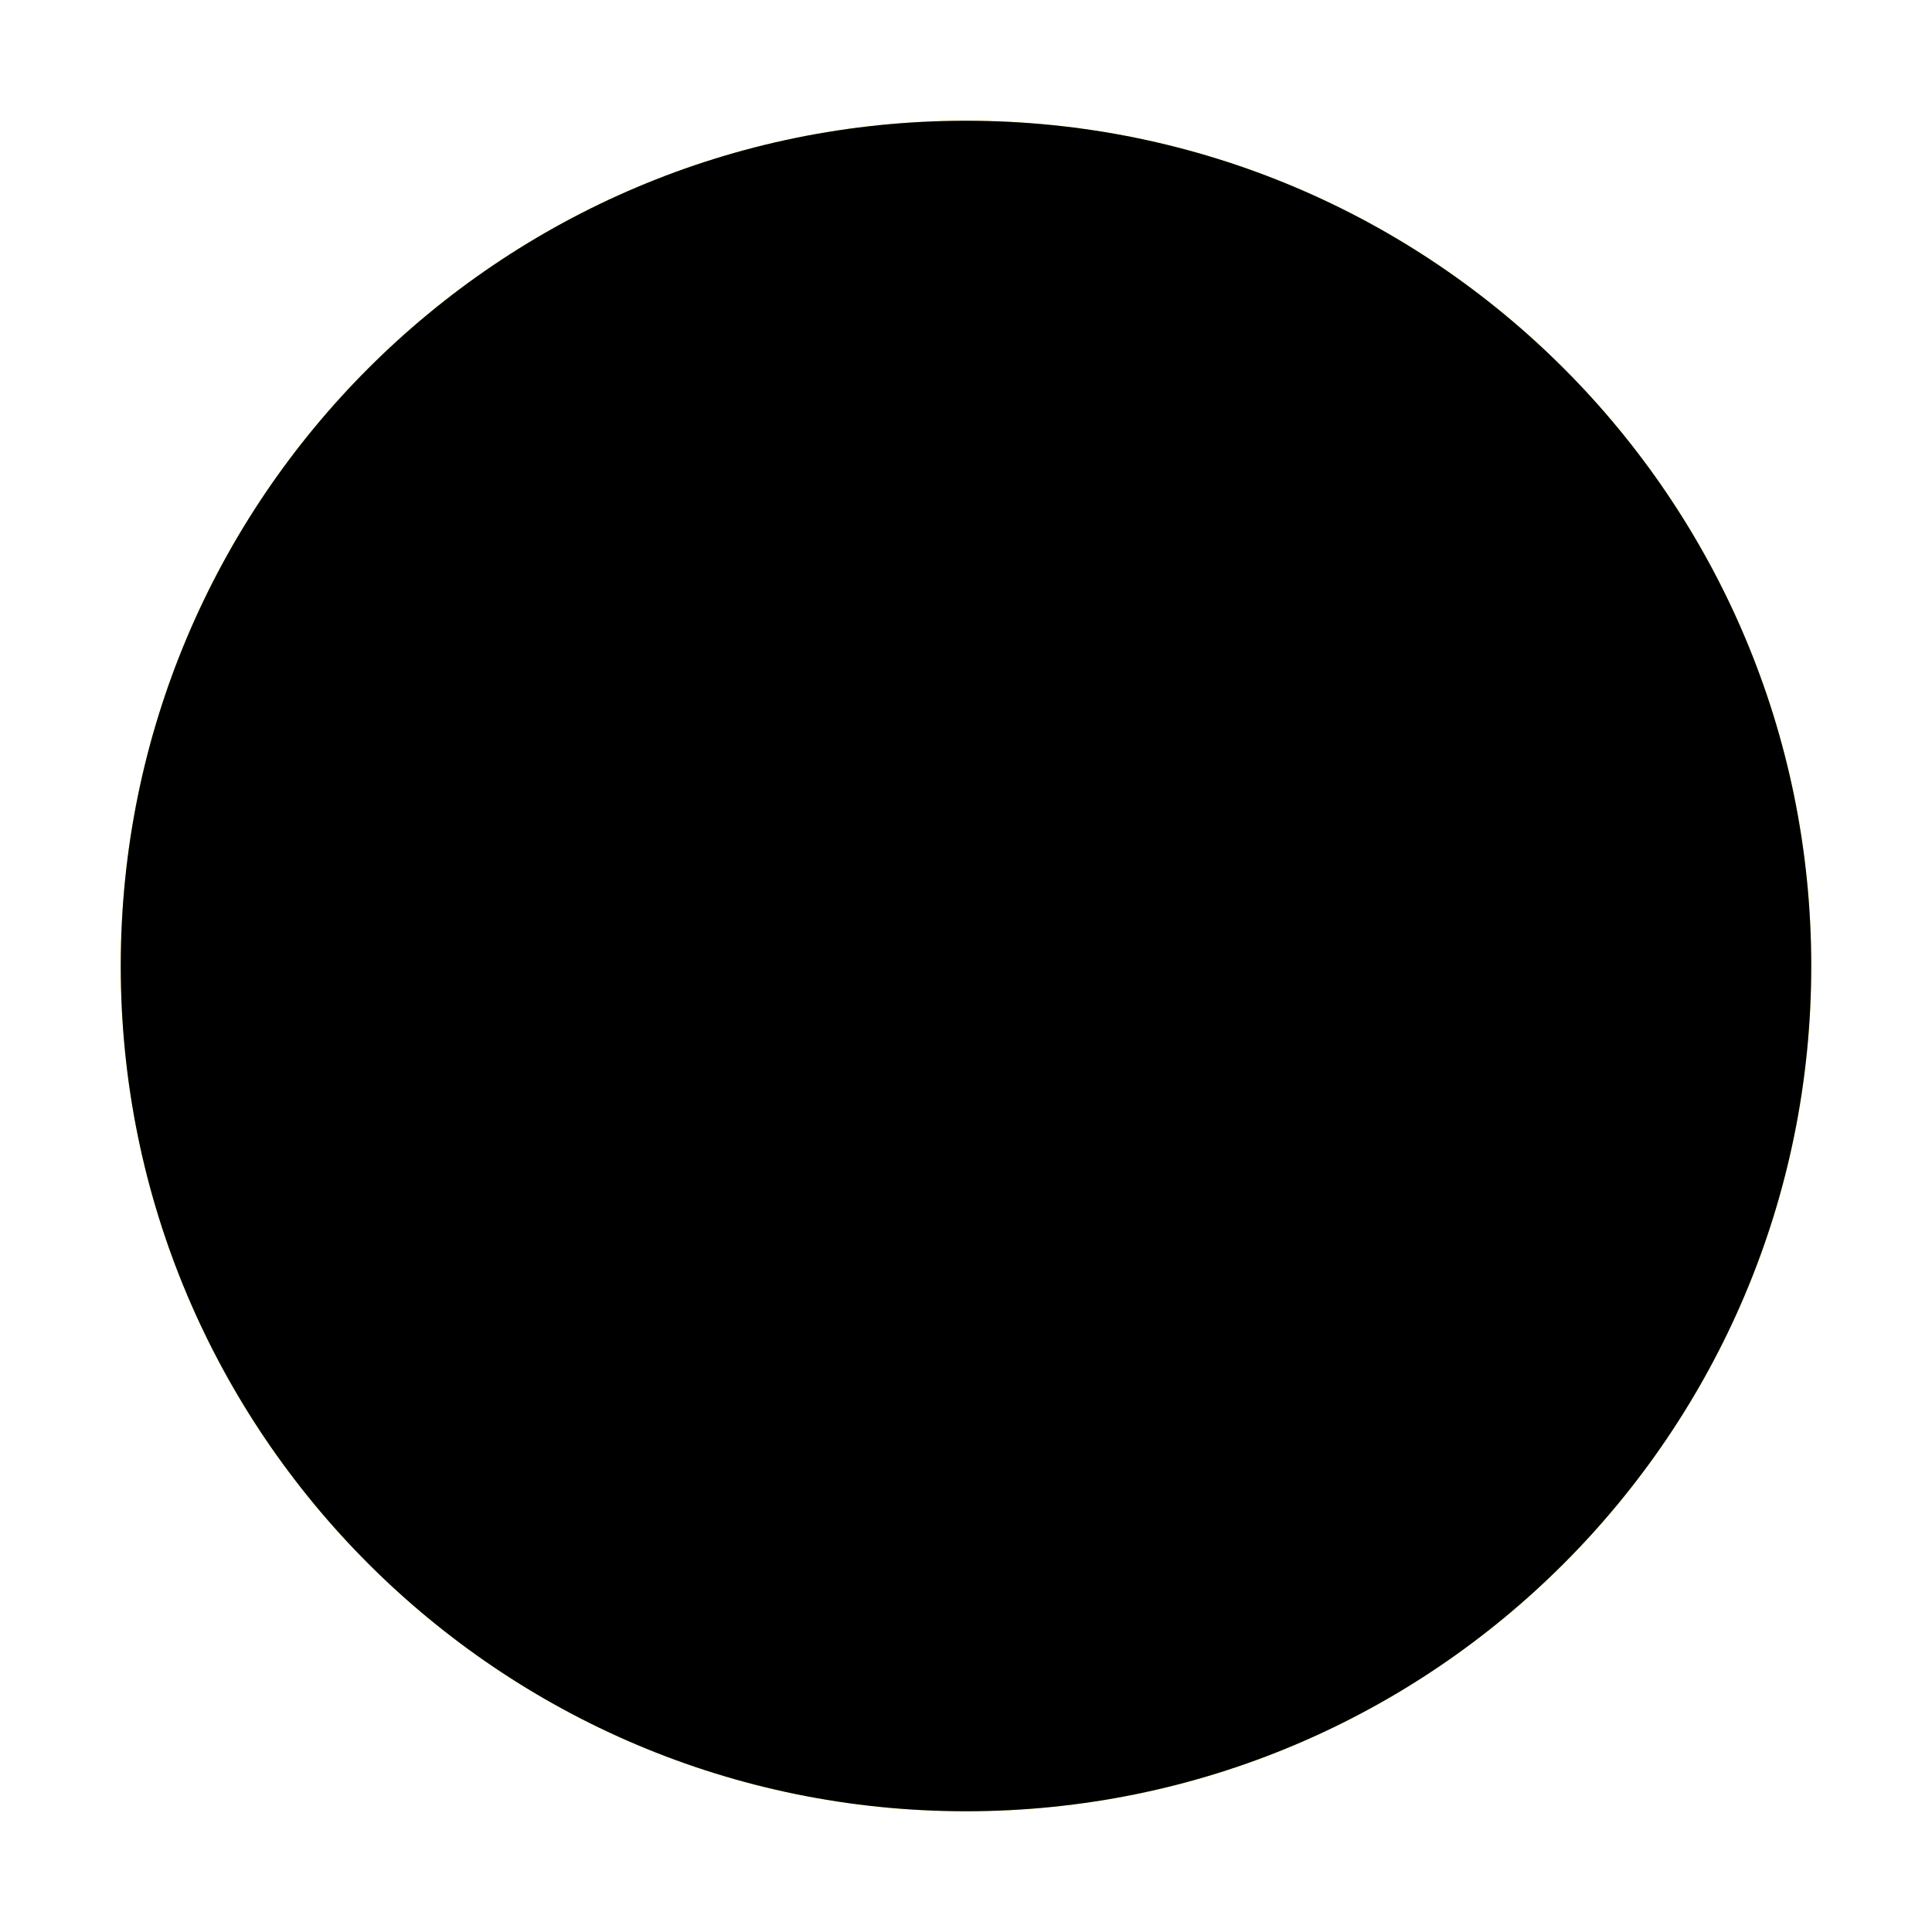
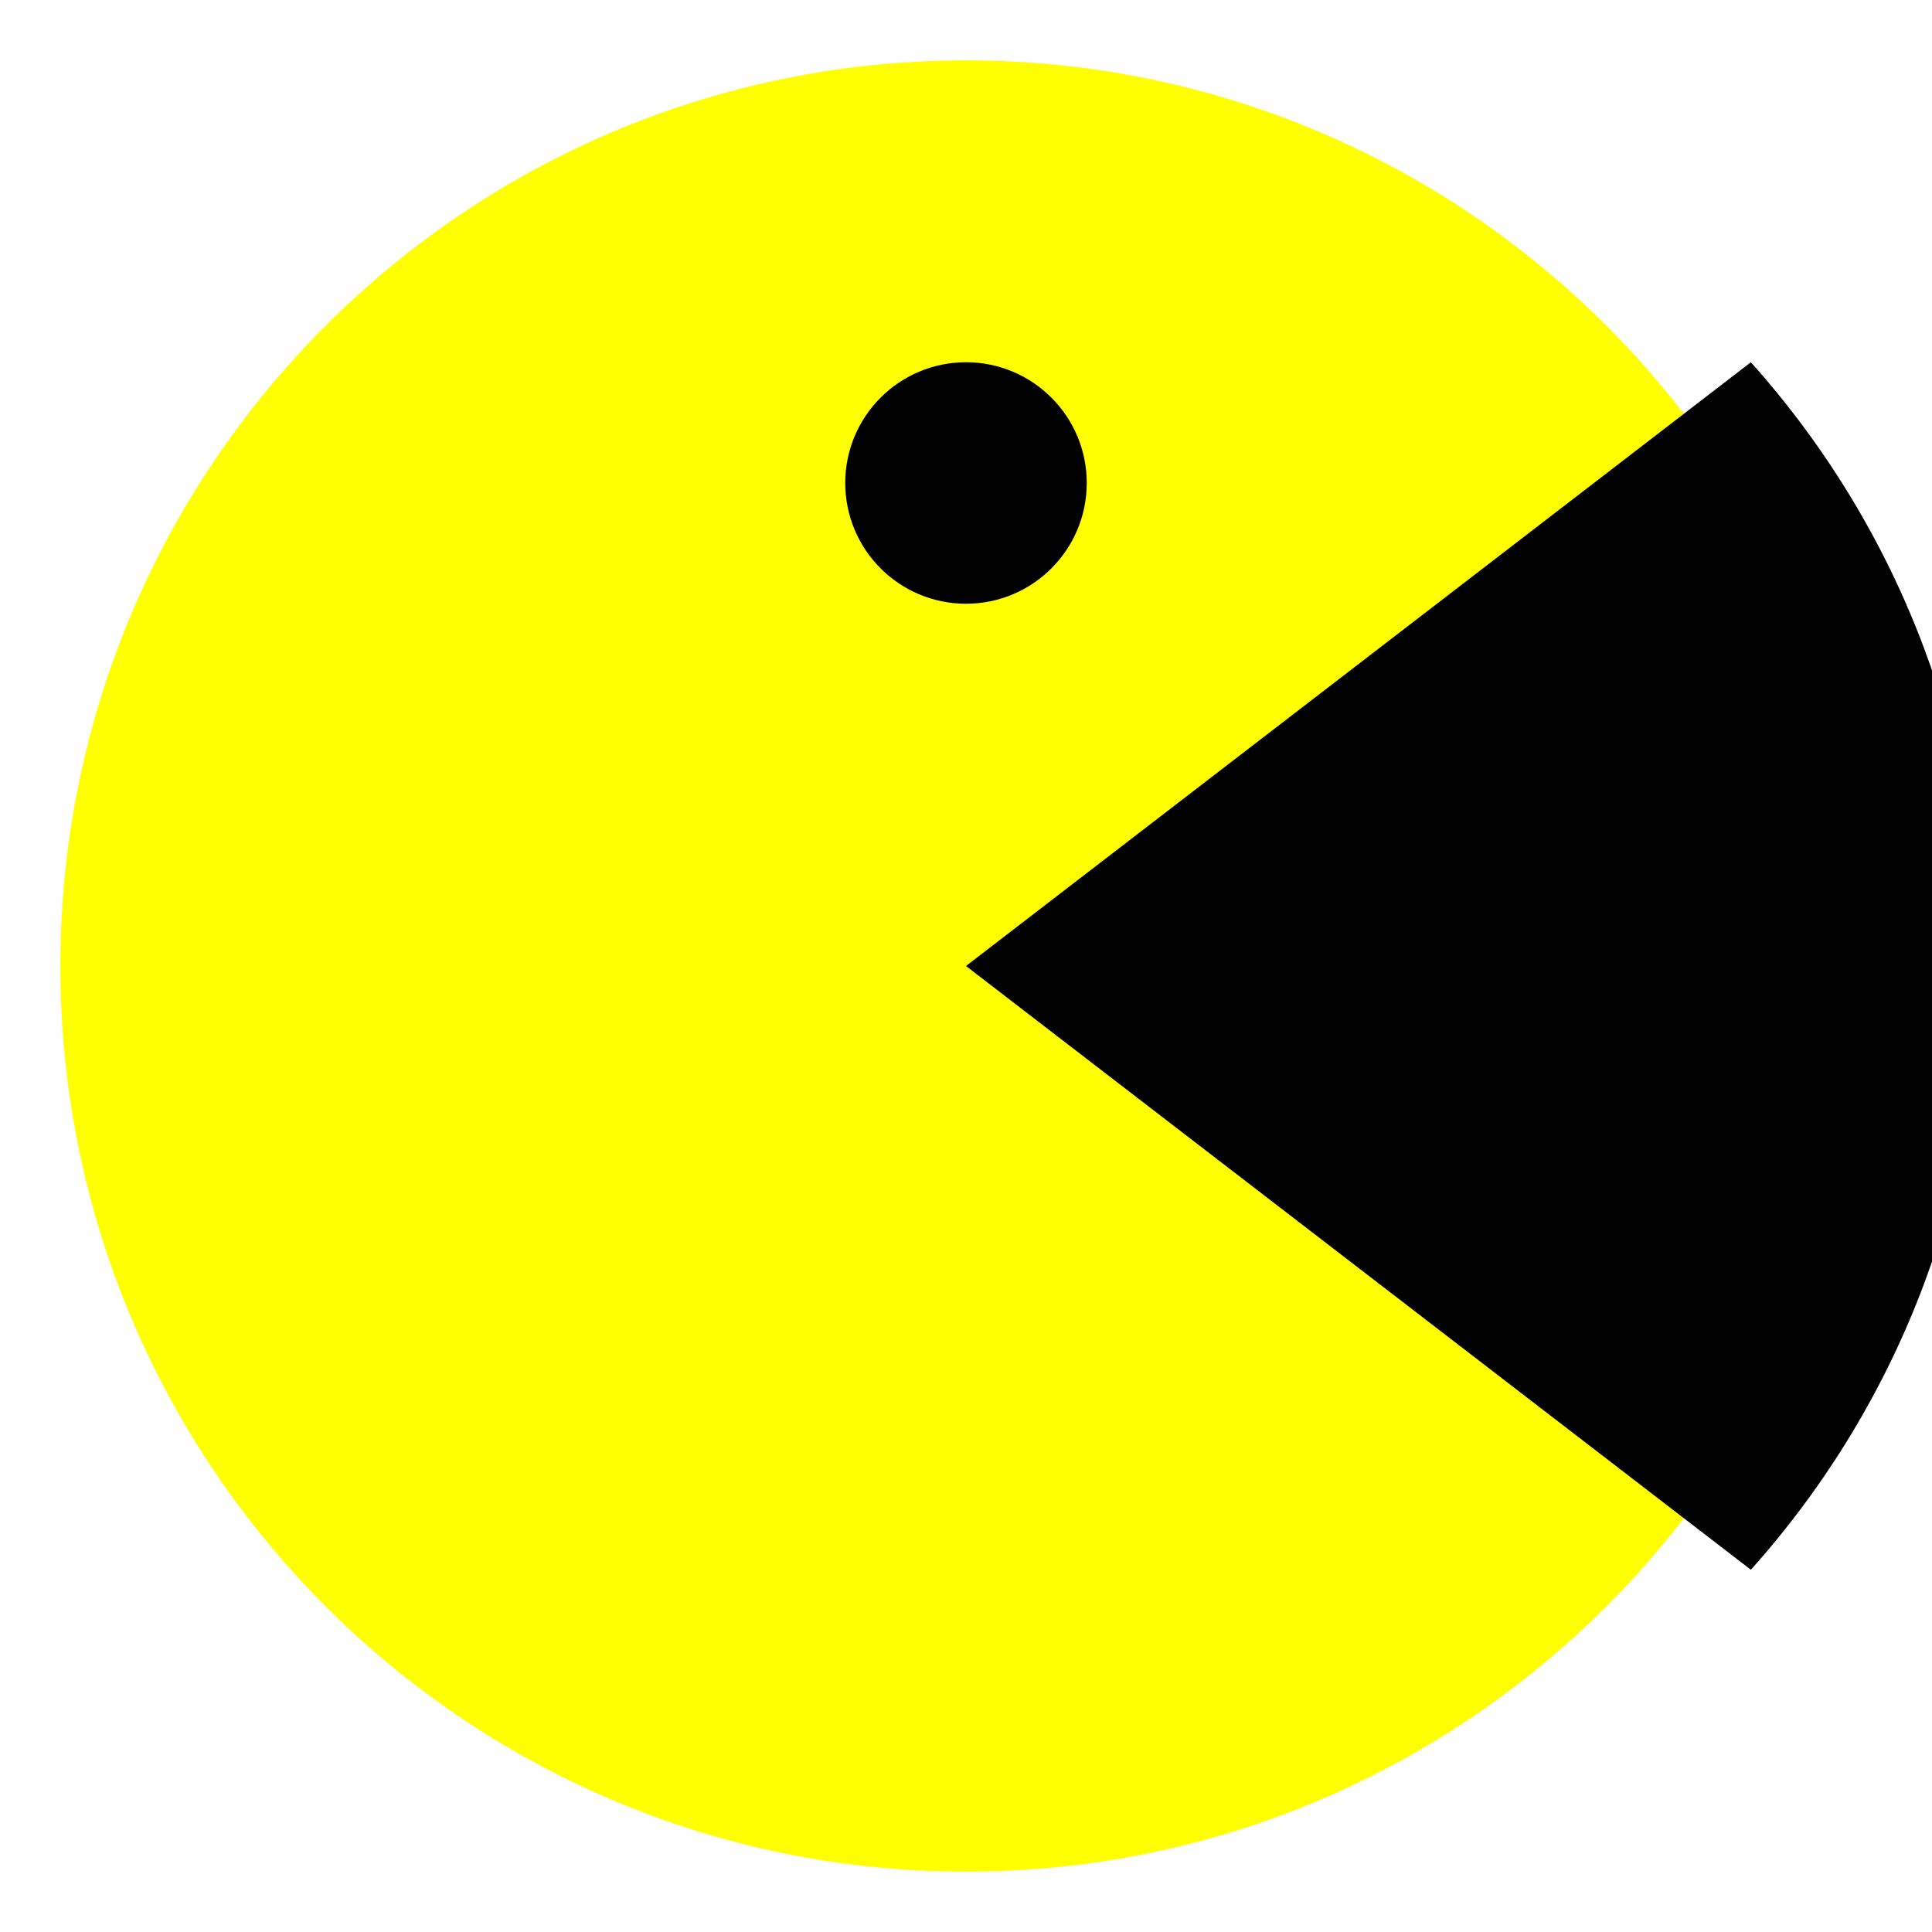
- <svg xmlns="http://www.w3.org/2000/svg" width="32" height="32" viewBox="0 0 32 32">
-   <circle cx="16" cy="16" r="14" fill="#FFD700" />
-   <path d="M16 2 A14 14 0 0 1 16 30 A14 14 0 0 1 16 2" fill="#000000" />
+ <svg xmlns="http://www.w3.org/2000/svg" width="32" height="32" viewBox="0 0 32 32" version="1.1">
+   <g id="pacman">
+     <circle cx="16" cy="16" r="15" fill="#ffff00" />
+     <path id="mouth" d="M16,16 L29,6 A15,15 0 0,1 29,26 Z" fill="#000" />
+     <circle cx="16" cy="8" r="2" fill="#000" />
+   </g>
</svg>
